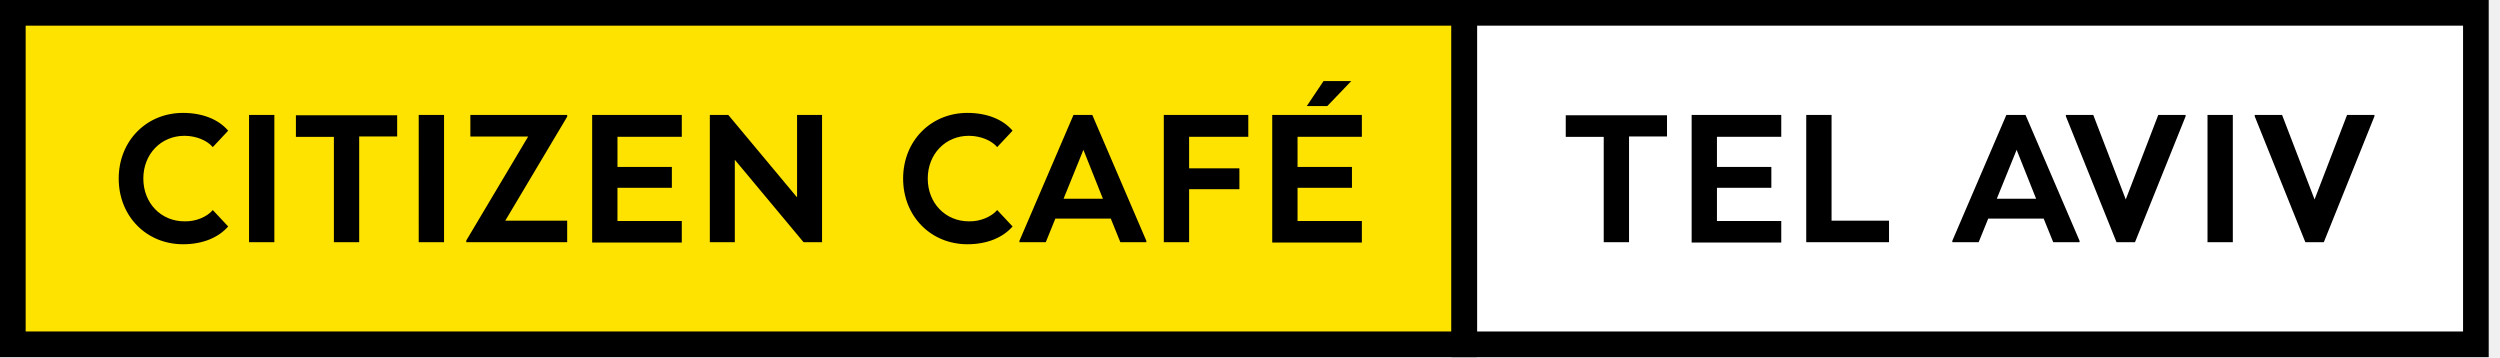
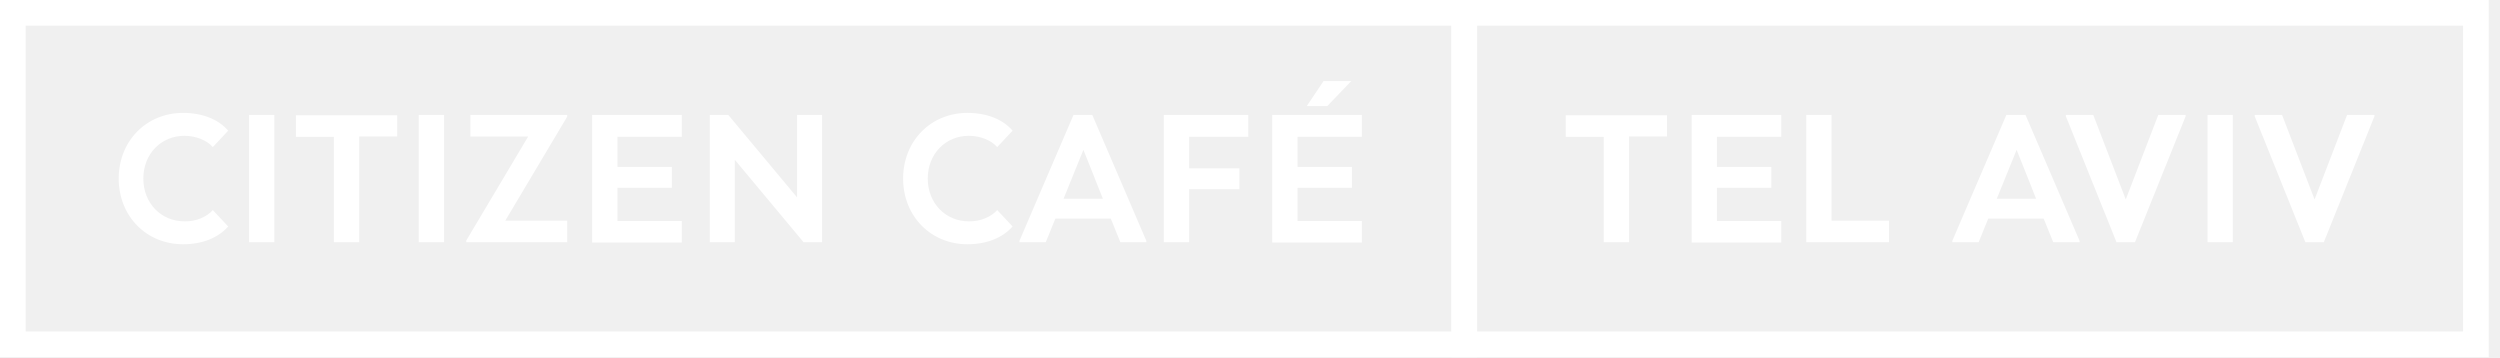
<svg xmlns="http://www.w3.org/2000/svg" width="210" height="30" viewBox="0 0 210 30">
  <g fill-rule="nonzero" fill="none">
-     <path fill="#FFE300" d="M1.092 1.092h122.04v27.845H1.092z" />
-     <path fill="#FFF" d="M122.586 1.092h85.575v27.845h-85.575z" />
-     <path d="m17.874 17.644 1.293 1.379c-.834.948-2.156 1.494-3.793 1.494-3.075 0-5.403-2.356-5.403-5.517 0-3.16 2.328-5.517 5.403-5.517 1.637 0 2.988.546 3.793 1.494l-1.293 1.38c-.46-.547-1.38-.949-2.385-.949-1.955 0-3.449 1.523-3.449 3.592s1.494 3.592 3.449 3.592c1.005.029 1.925-.402 2.385-.948zM20.92 9.655h2.126v10.69H20.92zM33.362 9.655v1.81h-3.19v8.88h-2.126v-8.85h-3.19V9.683h8.506zM35.172 9.655H37.3v10.69h-2.127zM47.644 9.655V9.8l-5.201 8.735h5.2v1.81h-8.476v-.143l5.2-8.735h-4.856v-1.81zM57.241 11.494h-5.373v2.529h4.569v1.753h-4.57v2.787h5.403v1.81h-7.529V9.656h7.53v1.84zM69.052 20.345H67.5l-5.776-6.925v6.925h-2.098V9.655h1.552l5.776 6.925V9.655h2.098zM83.764 17.644l1.293 1.379c-.833.948-2.155 1.494-3.793 1.494-3.074 0-5.402-2.356-5.402-5.517 0-3.16 2.328-5.517 5.402-5.517 1.638 0 2.989.546 3.793 1.494l-1.293 1.38c-.46-.547-1.379-.949-2.385-.949-1.954 0-3.448 1.523-3.448 3.592s1.494 3.592 3.448 3.592c.977.029 1.926-.402 2.385-.948zM91.753 9.655l4.54 10.575v.115H94.11l-.804-1.983h-4.656l-.804 1.983h-2.213v-.115l4.54-10.575h1.58zm-2.414 7.04h3.305l-1.638-4.109-1.667 4.11zM104.828 11.494h-4.943v2.644h4.224v1.753h-4.224v4.454H97.76V9.655h7.097v1.84zM114.397 11.494h-5.403v2.529h4.57v1.753h-4.57v2.787h5.403v1.81h-7.53V9.656h7.53v1.84zm-3.219-4.684h2.328l-2.012 2.098h-1.724l1.408-2.098z" fill="#000" />
-     <path d="M121.925 2.155v25.69H2.155V2.155h119.77M124.08 0H0v30h124.052V0h.028zM140.029 9.655v1.81h-3.19v8.88h-2.126v-8.85h-3.19V9.683h8.506zM149.626 11.494h-5.402v2.529h4.57v1.753h-4.57v2.787h5.402v1.81h-7.528V9.656h7.528zM153.85 18.534h4.828v1.81h-6.954V9.656h2.127v8.88zM170.144 9.655l4.54 10.575v.115h-2.213l-.804-1.983h-4.656l-.804 1.983h-2.213v-.115l4.54-10.575h1.61zm-2.414 7.04h3.304l-1.637-4.109-1.667 4.11zM177.787 20.345 173.534 9.77v-.115h2.3l2.73 7.098 2.73-7.098h2.298v.115l-4.253 10.575zM185.431 9.655h2.126v10.69h-2.126zM193.65 20.345 189.396 9.77v-.115h2.298l2.73 7.098 2.73-7.098h2.299v.115l-4.253 10.575z" fill="#000" />
-     <path d="M206.897 2.155v25.69H124.08V2.155h82.817M209.052 0h-87.127v30h87.127V0z" fill="#000" />
+     <path d="m17.874 17.644 1.293 1.379c-.834.948-2.156 1.494-3.793 1.494-3.075 0-5.403-2.356-5.403-5.517 0-3.16 2.328-5.517 5.403-5.517 1.637 0 2.988.546 3.793 1.494l-1.293 1.38c-.46-.547-1.38-.949-2.385-.949-1.955 0-3.449 1.523-3.449 3.592s1.494 3.592 3.449 3.592c1.005.029 1.925-.402 2.385-.948zM20.92 9.655h2.126v10.69H20.92zM33.362 9.655v1.81h-3.19v8.88h-2.126v-8.85h-3.19V9.683h8.506zM35.172 9.655H37.3v10.69h-2.127zM47.644 9.655V9.8l-5.201 8.735h5.2v1.81h-8.476v-.143l5.2-8.735h-4.856v-1.81zM57.241 11.494h-5.373v2.529h4.569v1.753h-4.57v2.787h5.403v1.81h-7.529V9.656h7.53v1.84zM69.052 20.345H67.5l-5.776-6.925v6.925h-2.098V9.655h1.552l5.776 6.925V9.655h2.098zM83.764 17.644l1.293 1.379c-.833.948-2.155 1.494-3.793 1.494-3.074 0-5.402-2.356-5.402-5.517 0-3.16 2.328-5.517 5.402-5.517 1.638 0 2.989.546 3.793 1.494l-1.293 1.38c-.46-.547-1.379-.949-2.385-.949-1.954 0-3.448 1.523-3.448 3.592s1.494 3.592 3.448 3.592c.977.029 1.926-.402 2.385-.948zM91.753 9.655l4.54 10.575v.115H94.11l-.804-1.983h-4.656l-.804 1.983h-2.213v-.115l4.54-10.575h1.58zm-2.414 7.04h3.305l-1.638-4.109-1.667 4.11zM104.828 11.494h-4.943v2.644h4.224v1.753h-4.224v4.454H97.76V9.655h7.097v1.84zM114.397 11.494h-5.403v2.529h4.57v1.753h-4.57v2.787h5.403v1.81h-7.53V9.656h7.53v1.84zm-3.219-4.684h2.328l-2.012 2.098h-1.724l1.408-2.098z" fill="#FFF" />
+     <path d="M121.925 2.155v25.69H2.155V2.155h119.77M124.08 0H0v30h124.052V0h.028z" fill="#FFF" />
+     <path d="M140.029 9.655v1.81h-3.19v8.88h-2.126v-8.85h-3.19V9.683h8.506zM149.626 11.494h-5.402v2.529h4.57v1.753h-4.57v2.787h5.402v1.81h-7.528V9.656h7.528zM153.85 18.534h4.828v1.81h-6.954V9.656h2.127v8.88zM170.144 9.655l4.54 10.575v.115h-2.213l-.804-1.983h-4.656l-.804 1.983h-2.213v-.115l4.54-10.575h1.61zm-2.414 7.04h3.304l-1.637-4.109-1.667 4.11zM177.787 20.345 173.534 9.77v-.115h2.3l2.73 7.098 2.73-7.098h2.298v.115l-4.253 10.575zM185.431 9.655h2.126v10.69h-2.126zM193.65 20.345 189.396 9.77v-.115h2.298l2.73 7.098 2.73-7.098h2.299v.115l-4.253 10.575z" fill="#FFF" />
+     <path d="M206.897 2.155v25.69H124.08V2.155h82.817M209.052 0h-87.127v30h87.127V0z" fill="#FFF" />
  </g>
</svg>
